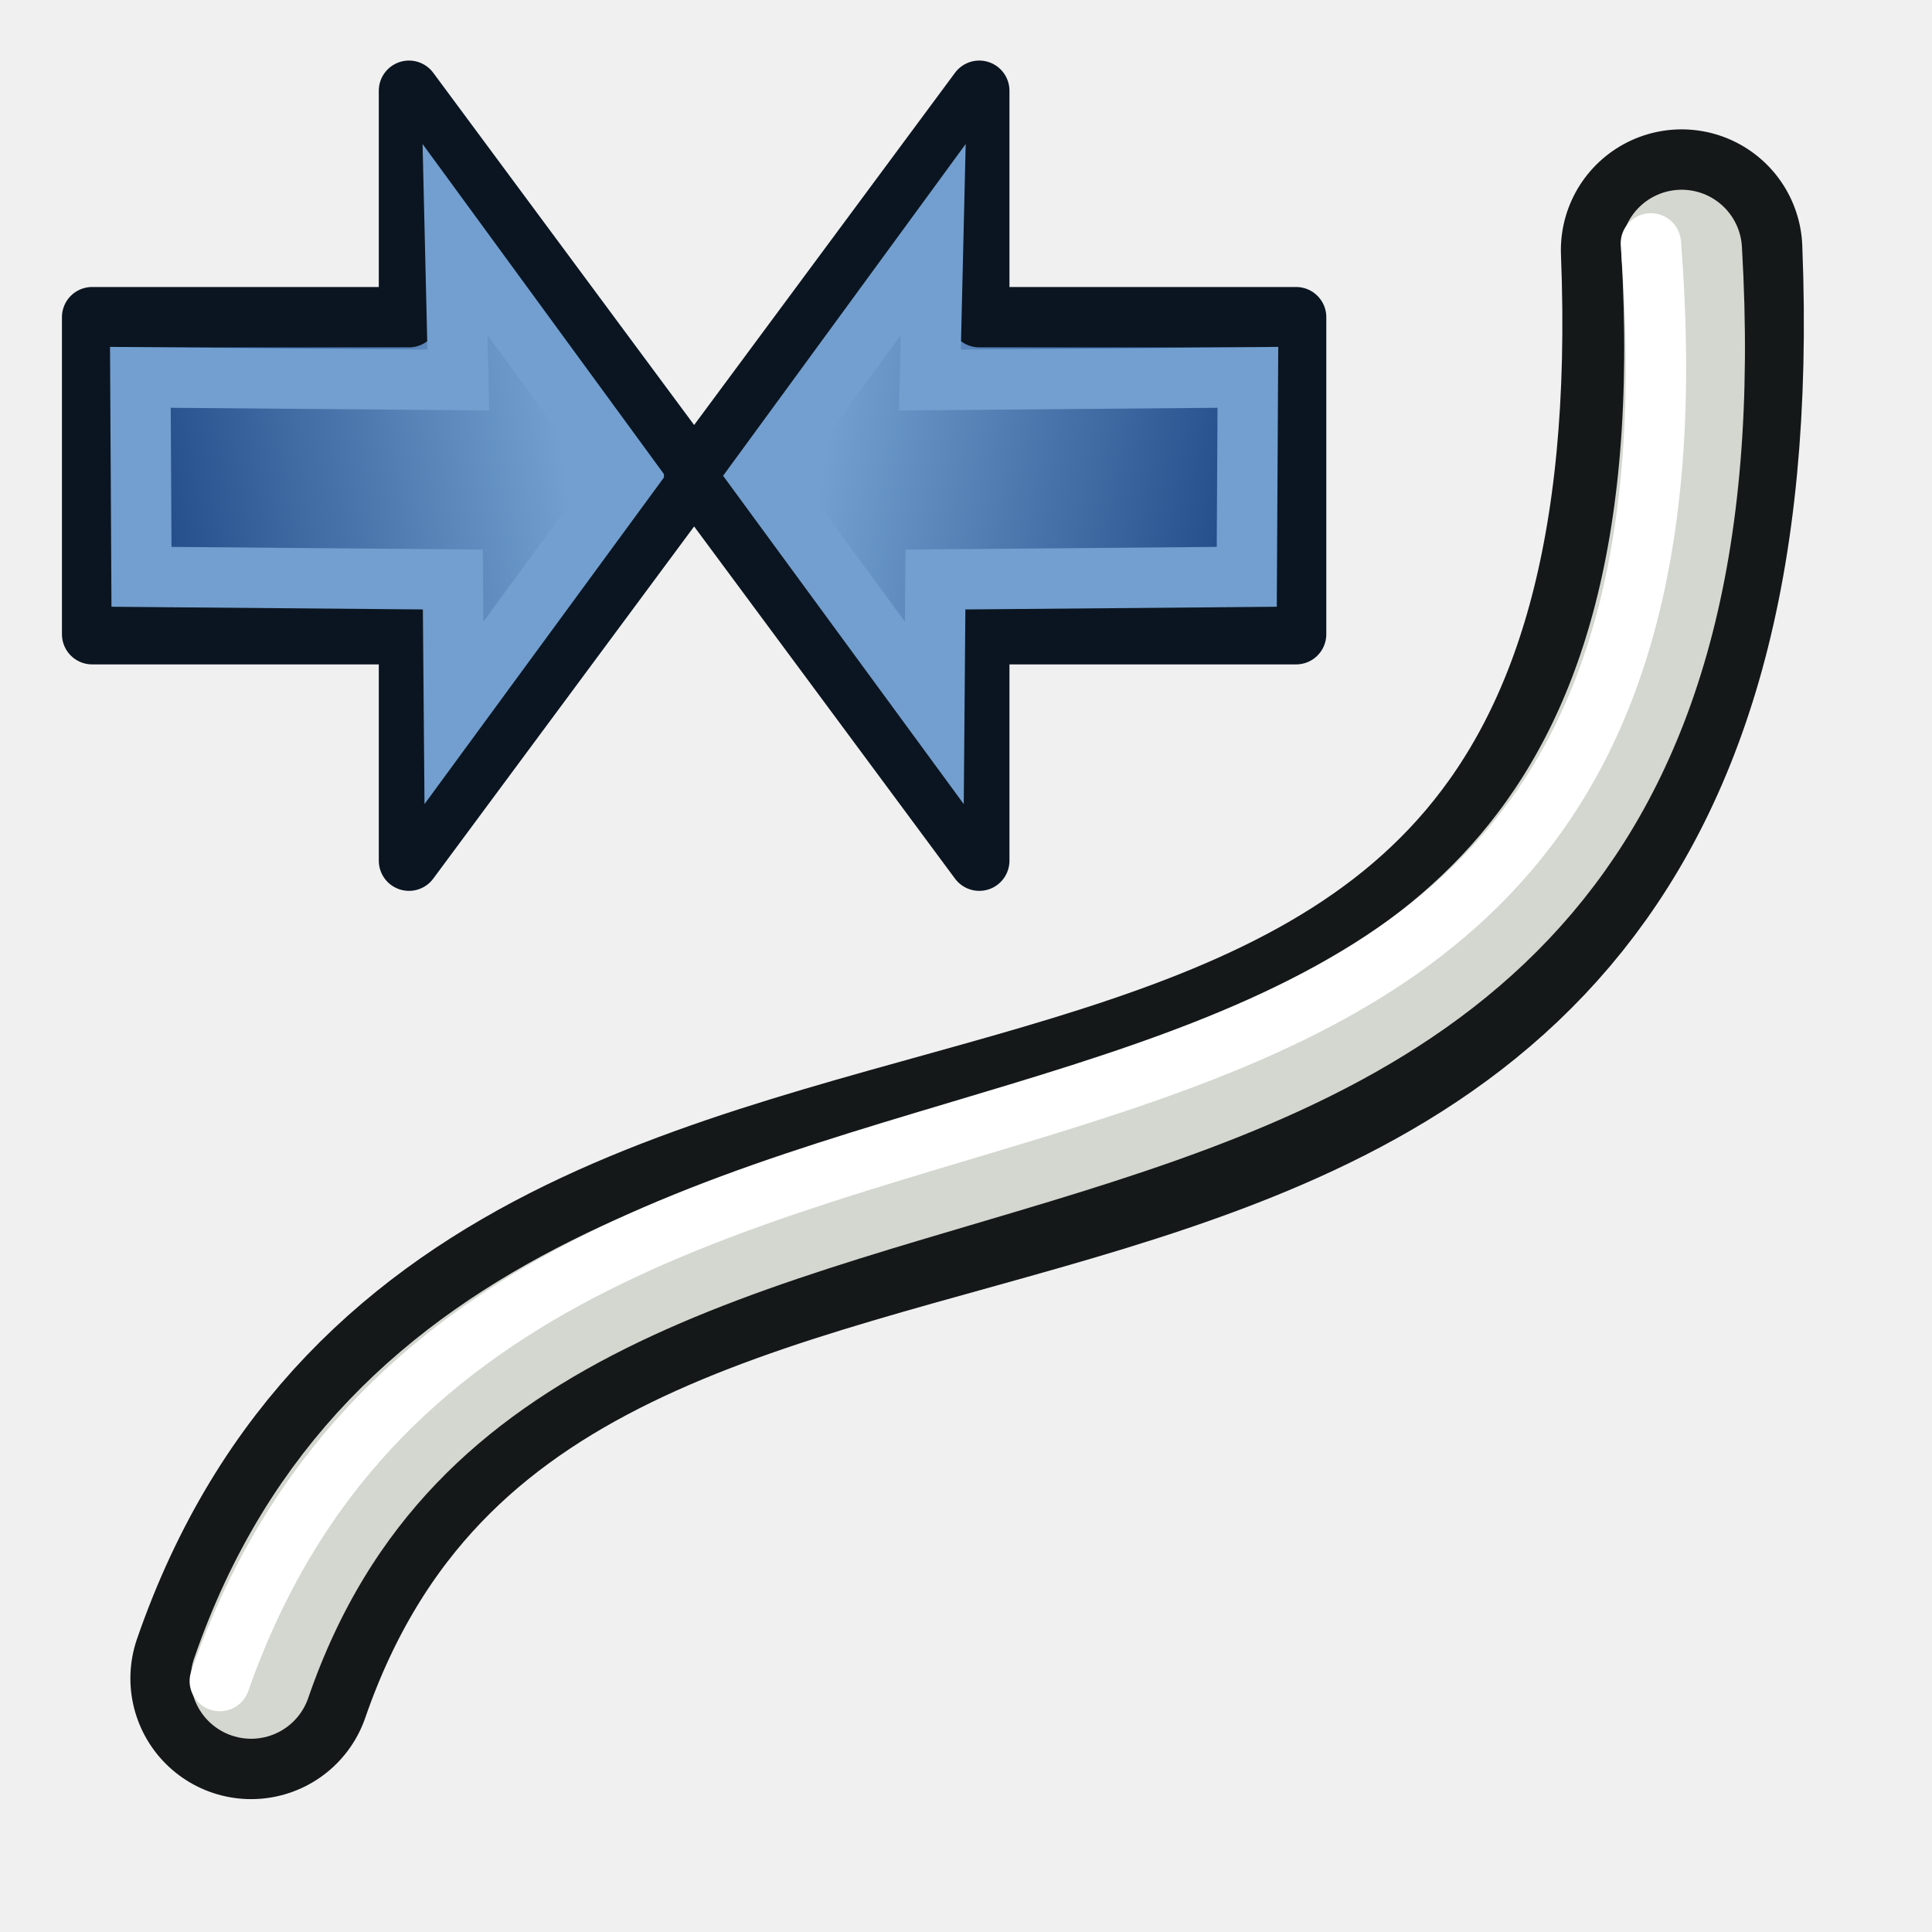
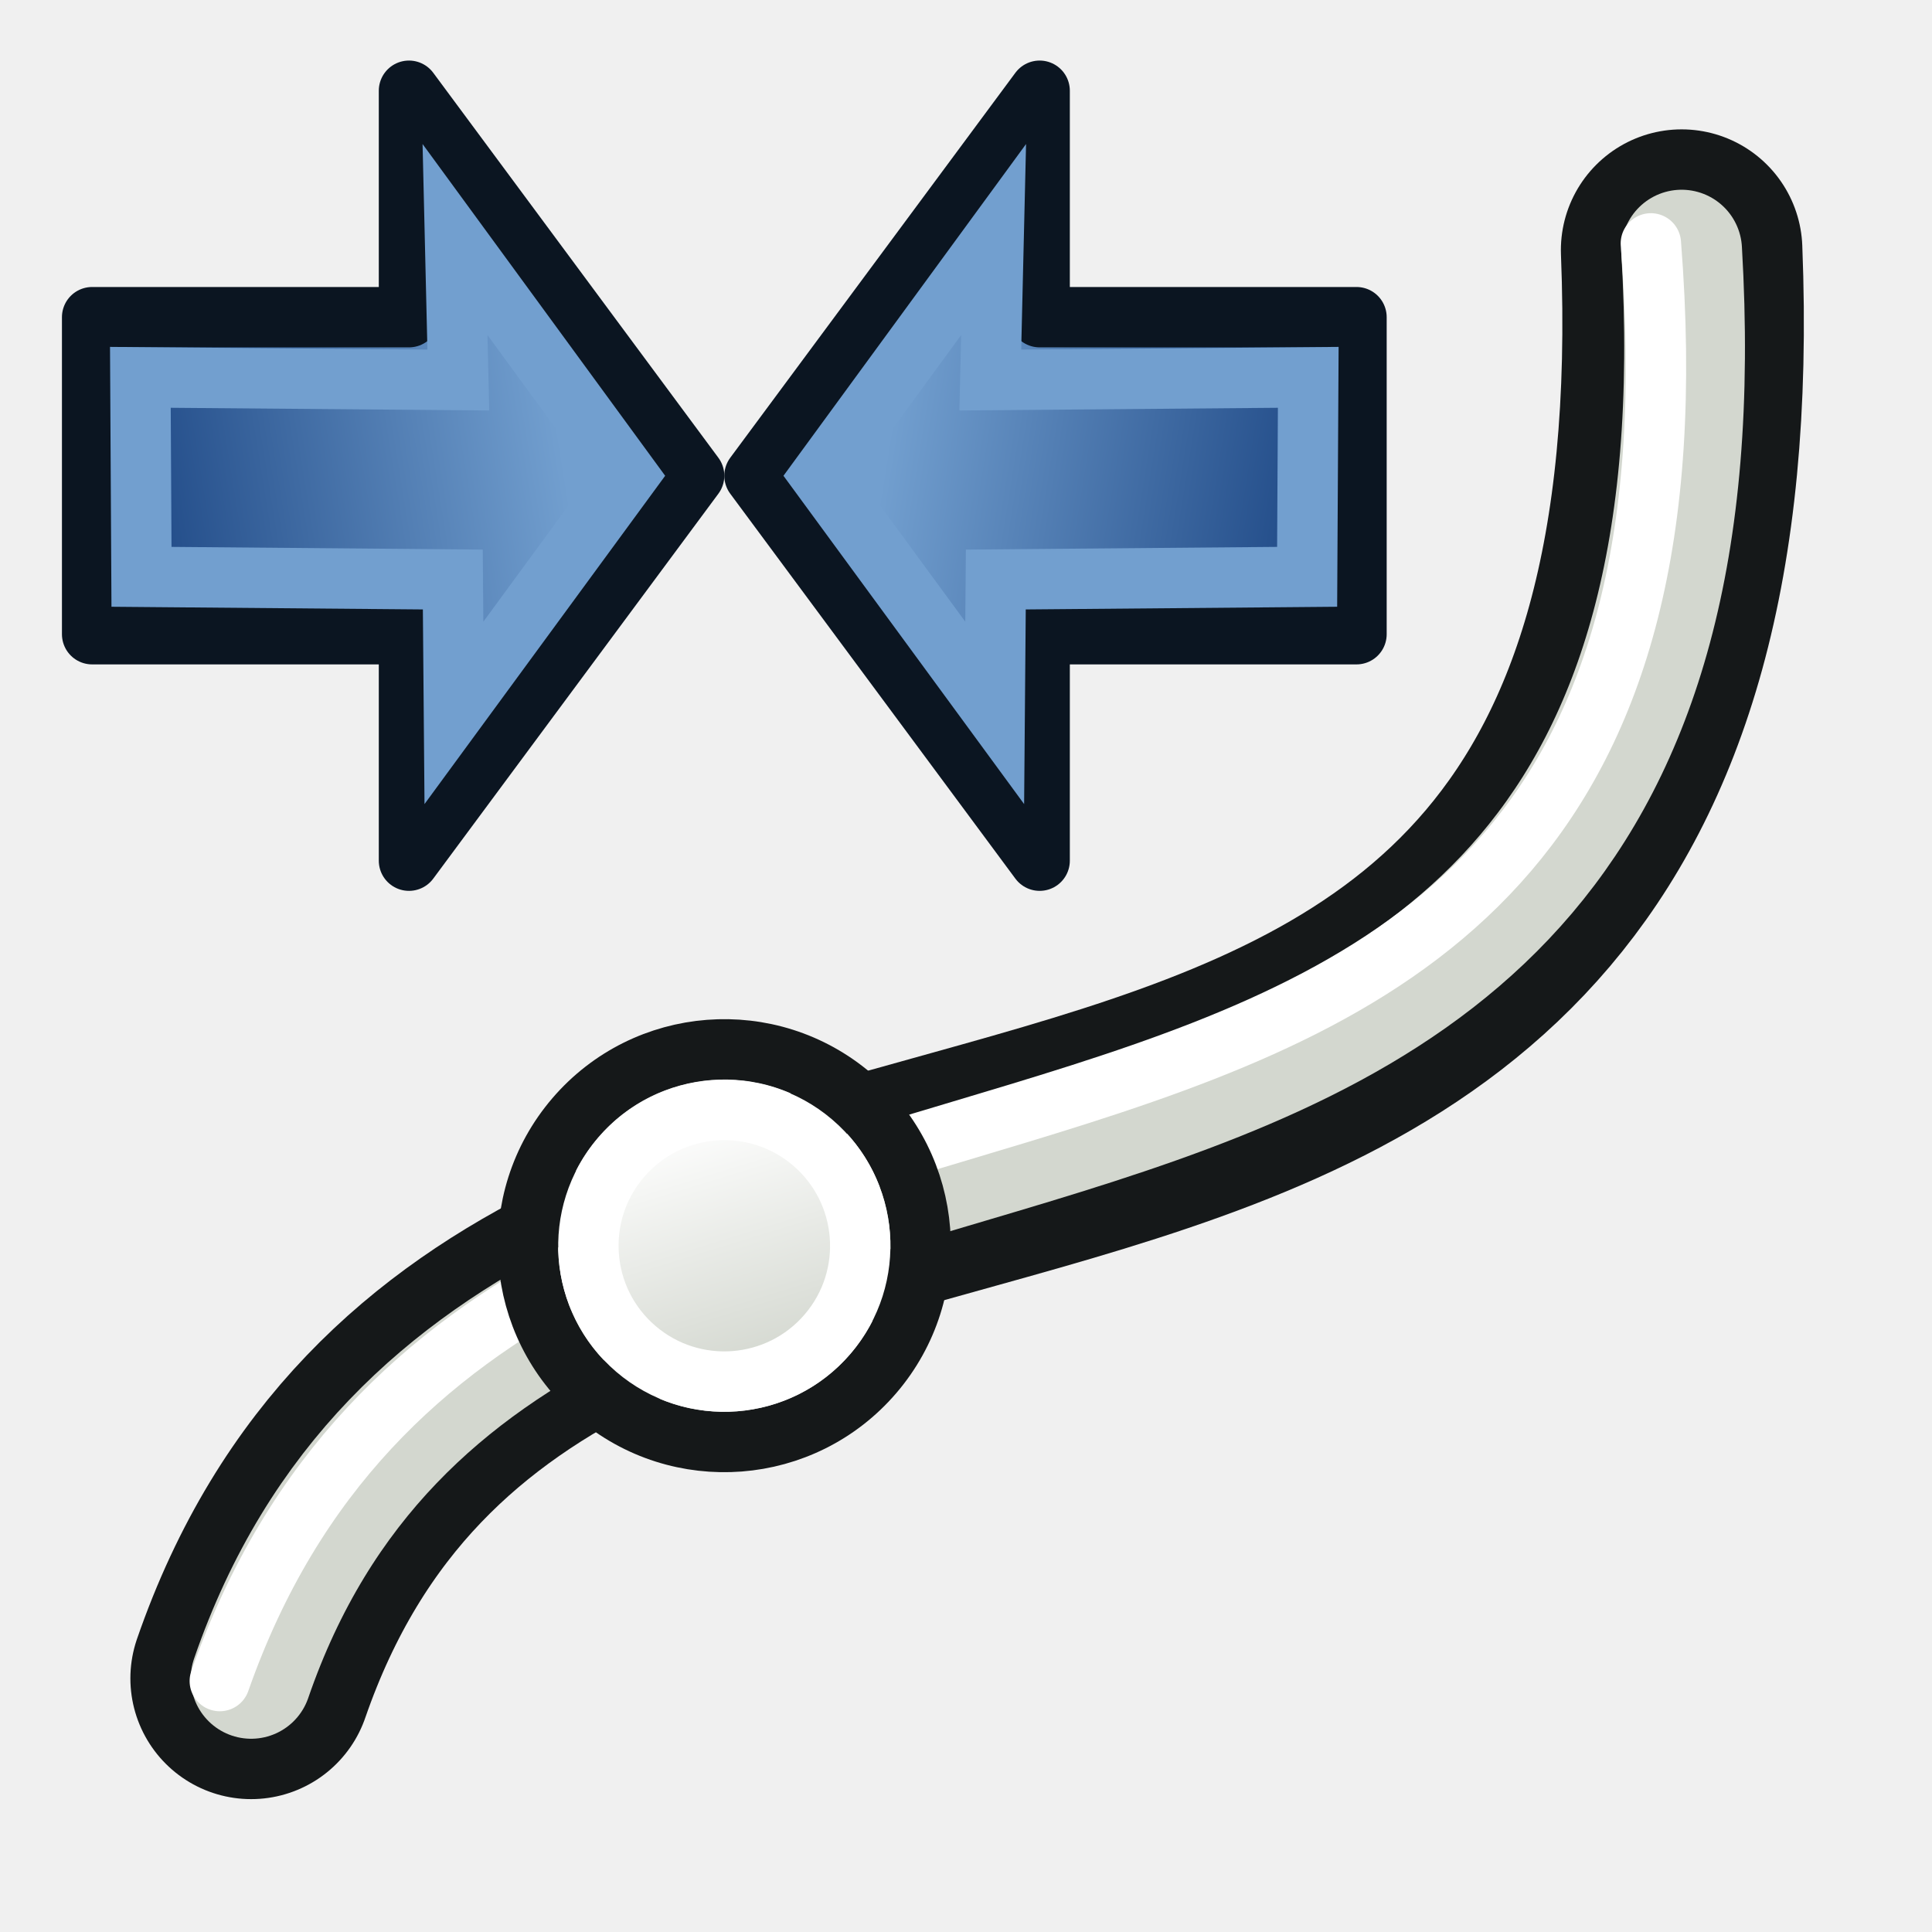
<svg xmlns="http://www.w3.org/2000/svg" xmlns:xlink="http://www.w3.org/1999/xlink" width="64" height="64" id="svg2869" version="1.1" viewBox="0 0 64 64">
  <defs id="defs2871">
    <linearGradient id="linearGradient5">
      <stop style="stop-color:#ef2929;stop-opacity:1;" offset="0" id="stop19" />
      <stop style="stop-color:#ef2929;stop-opacity:0;" offset="1" id="stop20" />
    </linearGradient>
    <linearGradient id="swatch18">
      <stop style="stop-color:#ef2929;stop-opacity:1;" offset="0" id="stop18" />
    </linearGradient>
    <linearGradient id="swatch15">
      <stop style="stop-color:#3d0000;stop-opacity:1;" offset="0" id="stop15" />
    </linearGradient>
    <linearGradient id="linearGradient5-1">
      <stop style="stop-color:#ef2929;stop-opacity:1;" offset="0" id="stop5" />
      <stop style="stop-color:#ef2929;stop-opacity:0;" offset="1" id="stop6" />
    </linearGradient>
    <linearGradient id="linearGradient3836-9">
      <stop style="stop-color:#a40000;stop-opacity:1" offset="0" id="stop3838-8" />
      <stop style="stop-color:#ef2929;stop-opacity:1" offset="1" id="stop3840-1" />
    </linearGradient>
    <linearGradient id="linearGradient3836-9-3">
      <stop style="stop-color:#a40000;stop-opacity:1" offset="0" id="stop3838-8-5" />
      <stop style="stop-color:#ef2929;stop-opacity:1" offset="1" id="stop3840-1-6" />
    </linearGradient>
    <linearGradient y2="5" x2="-22" y1="18" x1="-18" gradientUnits="userSpaceOnUse" id="linearGradient3082" xlink:href="#linearGradient3836-9-3" />
    <linearGradient id="linearGradient3836-9-7">
      <stop style="stop-color:#a40000;stop-opacity:1" offset="0" id="stop3838-8-0" />
      <stop style="stop-color:#ef2929;stop-opacity:1" offset="1" id="stop3840-1-9" />
    </linearGradient>
    <linearGradient y2="5" x2="-22" y1="18" x1="-18" gradientUnits="userSpaceOnUse" id="linearGradient3082-3" xlink:href="#linearGradient3836-9-7" />
    <linearGradient xlink:href="#linearGradient3836-9-3" id="linearGradient3801-1-3" gradientUnits="userSpaceOnUse" x1="-18" y1="18" x2="-22" y2="5" gradientTransform="matrix(0.7634244,0,0,0.7575042,-4.596389,2.752564)" />
    <linearGradient xlink:href="#linearGradient3836-9-3" id="linearGradient3801-1-3-2" gradientUnits="userSpaceOnUse" x1="-18" y1="18" x2="-22" y2="5" gradientTransform="matrix(0.849567,0,0,0.8430139,-2.927337,1.779038)" />
    <linearGradient xlink:href="#linearGradient3838" id="linearGradient3844" x1="36" y1="1039.362" x2="32" y2="1003.362" gradientUnits="userSpaceOnUse" gradientTransform="translate(2.0563921e-6,-988.3622)" />
    <linearGradient id="linearGradient3838">
      <stop style="stop-color:#d3d7cf;stop-opacity:1;" offset="0" id="stop3840" />
      <stop style="stop-color:#ffffff;stop-opacity:1;" offset="1" id="stop3842" />
    </linearGradient>
    <linearGradient xlink:href="#linearGradient3830" id="linearGradient3836" x1="36" y1="1037.362" x2="32" y2="1005.362" gradientUnits="userSpaceOnUse" gradientTransform="translate(2.0563921e-6,-988.3622)" />
    <linearGradient id="linearGradient3830">
      <stop style="stop-color:#ffffff;stop-opacity:1;" offset="0" id="stop3832" />
      <stop style="stop-color:#d3d7cf;stop-opacity:1;" offset="1" id="stop3834" />
    </linearGradient>
    <linearGradient x1="10.504" y1="16.487" x2="5.935" y2="1.636" id="linearGradient-1" gradientTransform="scale(0.9999902,1.00001)" gradientUnits="userSpaceOnUse">
      <stop stop-color="#A40000" offset="0%" id="stop6-9" />
      <stop stop-color="#EF2929" offset="100%" id="stop8" />
    </linearGradient>
    <linearGradient xlink:href="#linearGradient3815" id="linearGradient3856" gradientUnits="userSpaceOnUse" x1="80" y1="58" x2="79" y2="42" />
    <linearGradient id="linearGradient3815">
      <stop style="stop-color:#3465a4;stop-opacity:1" offset="0" id="stop3817" />
      <stop style="stop-color:#729fcf;stop-opacity:1" offset="1" id="stop3819" />
    </linearGradient>
    <linearGradient xlink:href="#linearGradient3841" id="linearGradient3858" gradientUnits="userSpaceOnUse" x1="109" y1="51" x2="105" y2="38" />
    <linearGradient id="linearGradient3841">
      <stop style="stop-color:#204a87;stop-opacity:1" offset="0" id="stop3843" />
      <stop style="stop-color:#3465a4;stop-opacity:1" offset="1" id="stop3845" />
    </linearGradient>
    <linearGradient y2="5" x2="-22" y1="18" x1="-18" gradientTransform="matrix(0.7711485,0,0,0.7711394,-4.409097,2.585905)" gradientUnits="userSpaceOnUse" id="linearGradient3898" xlink:href="#linearGradient3836-9-3" />
    <linearGradient xlink:href="#linearGradient3815" id="linearGradient3978" gradientUnits="userSpaceOnUse" x1="-15" y1="37" x2="-19" y2="37" gradientTransform="rotate(135.1886,5.742691,37.96903)" />
    <linearGradient xlink:href="#linearGradient17" id="linearGradient3898-0" x1="37.429" y1="41.591" x2="24.483" y2="4.91" gradientUnits="userSpaceOnUse" />
    <linearGradient id="linearGradient17">
      <stop style="stop-color:#ffffff;stop-opacity:1;" offset="0" id="stop16" />
      <stop style="stop-color:#ffffff;stop-opacity:0" offset="1" id="stop17" />
    </linearGradient>
    <linearGradient xlink:href="#linearGradient17" id="linearGradient3856-9" x1="22.843" y1="4.824" x2="30.784" y2="28.645" gradientUnits="userSpaceOnUse" />
    <linearGradient id="linearGradient2">
-       <stop style="stop-color:#73d216;stop-opacity:1;" offset="0" id="stop1" />
-       <stop style="stop-color:#8ae234;stop-opacity:1;" offset="1" id="stop2" />
+       <stop style="stop-color:#d3d7cf;stop-opacity:1;" offset="0" id="stop1" />
+       <stop style="stop-color:#ffffff;stop-opacity:1;" offset="1" id="stop2" />
    </linearGradient>
    <linearGradient gradientTransform="translate(-141.4444,-136.2202)" y2="143.22" x2="158.444" y1="149.22" x1="160.444" gradientUnits="userSpaceOnUse" id="linearGradient3185" xlink:href="#linearGradient3815" />
    <linearGradient y2="131.22" x2="154.444" y1="161.22" x1="164.444" gradientTransform="translate(-188.4444,-101.2202)" gradientUnits="userSpaceOnUse" id="linearGradient3112" xlink:href="#linearGradient3815" />
    <linearGradient xlink:href="#linearGradient3895" id="linearGradient1099" gradientUnits="userSpaceOnUse" gradientTransform="matrix(0.5247941,0.00179447,0.00125537,-0.7501595,-9.05006,39.65396)" x1="51.974" y1="35.978" x2="25.988" y2="29.916" />
    <linearGradient id="linearGradient3895">
      <stop id="stop3897" offset="0" style="stop-color:#729fcf;stop-opacity:1;" />
      <stop id="stop3899" offset="1" style="stop-color:#204a87;stop-opacity:1;" />
    </linearGradient>
    <linearGradient xlink:href="#linearGradient3895" id="linearGradient1" gradientUnits="userSpaceOnUse" gradientTransform="matrix(0.5247941,0.00179447,0.00125537,-0.7501595,-9.05006,39.65396)" x1="51.974" y1="35.978" x2="25.988" y2="29.916" />
+     <linearGradient xlink:href="#linearGradient2" id="linearGradient3" gradientUnits="userSpaceOnUse" gradientTransform="matrix(0.8260704,0,0,0.8253345,-4.009808,1.346708)" x1="-18" y1="18" x2="-22" y2="5" />
  </defs>
  <g id="layer3" style="display:inline">
    <g transform="matrix(-0.1413724,0.07774155,-0.01888492,-0.1063312,99.82387,75.56961)" id="g3177" />
    <g transform="matrix(-0.1410925,0.07923086,-0.02087339,-0.1052262,77.13823,86.68616)" id="g3185" />
    <g id="g1068">
      <path id="path3343-20" d="m 13.548,28.511 v -7.502 l -10.496,1e-6 V 10.507 H 13.548 V 3.006 l 9.446,12.753 z" style="fill:url(#linearGradient1);fill-opacity:1;fill-rule:evenodd;stroke:#0b1521;stroke-width:2;stroke-linecap:butt;stroke-linejoin:round;stroke-miterlimit:4;stroke-dasharray:none;stroke-opacity:1" />
      <path id="path3343-2-9" d="m 15.037,23.615 -0.037,-4.418 -10.313,-0.089 -0.037,-6.608 10.533,0.089 -0.11,-4.654 5.722,7.825 z" style="fill:none;stroke:#729fcf;stroke-width:2;stroke-linecap:butt;stroke-linejoin:miter;stroke-miterlimit:4;stroke-dasharray:none;stroke-opacity:1" />
    </g>
-     <g id="g1068-6" transform="matrix(-1,0,0,1,45.98764,0)">
+     <g id="g1068-6" transform="matrix(-1,0,0,1,47.98764,0)">
      <path style="fill:url(#linearGradient1099);fill-opacity:1;fill-rule:evenodd;stroke:#0b1521;stroke-width:2;stroke-linecap:butt;stroke-linejoin:round;stroke-miterlimit:4;stroke-dasharray:none;stroke-opacity:1" d="m 13.548,28.511 v -7.502 l -10.496,1e-6 V 10.507 H 13.548 V 3.006 l 9.446,12.753 z" id="path3343-20-4" />
      <path style="fill:none;stroke:#729fcf;stroke-width:2;stroke-linecap:butt;stroke-linejoin:miter;stroke-miterlimit:4;stroke-dasharray:none;stroke-opacity:1" d="m 15.037,23.615 -0.037,-4.418 -10.313,-0.089 -0.037,-6.608 10.533,0.089 -0.11,-4.654 5.722,7.825 z" id="path3343-2-9-3" />
    </g>
    <g id="g968" transform="translate(-84.07195,8.339273)" style="display:inline">
      <path id="path3266" d="M 139.778,-0.054 C 141.425,41.344 101.54,20.797 92.391,47.259" style="fill:none;stroke:#151819;stroke-width:8;stroke-linecap:round;stroke-linejoin:miter;stroke-dasharray:none;stroke-opacity:1" />
      <path id="path3266-9" d="M 139.778,-0.054 C 142.135,40.081 101.337,21.264 92.391,47.259" style="fill:none;stroke:#d3d7cf;stroke-width:4;stroke-linecap:round;stroke-linejoin:miter;stroke-dasharray:none;stroke-opacity:1" />
      <path id="path3266-9-2" d="M 138.759,-0.277 C 141.874,39.053 101.072,19.661 91.353,47.348" style="fill:none;stroke:#ffffff;stroke-width:2;stroke-linecap:round;stroke-linejoin:miter;stroke-dasharray:none;stroke-opacity:1" />
    </g>
+     <g transform="matrix(0.7786946,0,0,0.7786945,39.54206,32.86223)" id="g3" style="display:inline;stroke-width:1.284">
+       <path style="fill:none;stroke:#151819;stroke-width:2.568;stroke-miterlimit:4;stroke-dasharray:none;stroke-opacity:1" id="path2" d="M -26.311,5.358 A 8.352,8.352 0.02 1 1 -13.623,16.223 8.352,8.352 0.02 1 1 -26.311,5.358 Z" />
+       <path style="fill:url(#linearGradient3);fill-opacity:1;stroke:#ffffff;stroke-width:2.568;stroke-miterlimit:4;stroke-dasharray:none;stroke-opacity:1" id="path3" d="m -24.359,7.036 a 5.782,5.777 0 1 1 8.784,7.516 5.782,5.777 0 0 1 -8.784,-7.516 z" />
+     </g>
  </g>
</svg>
